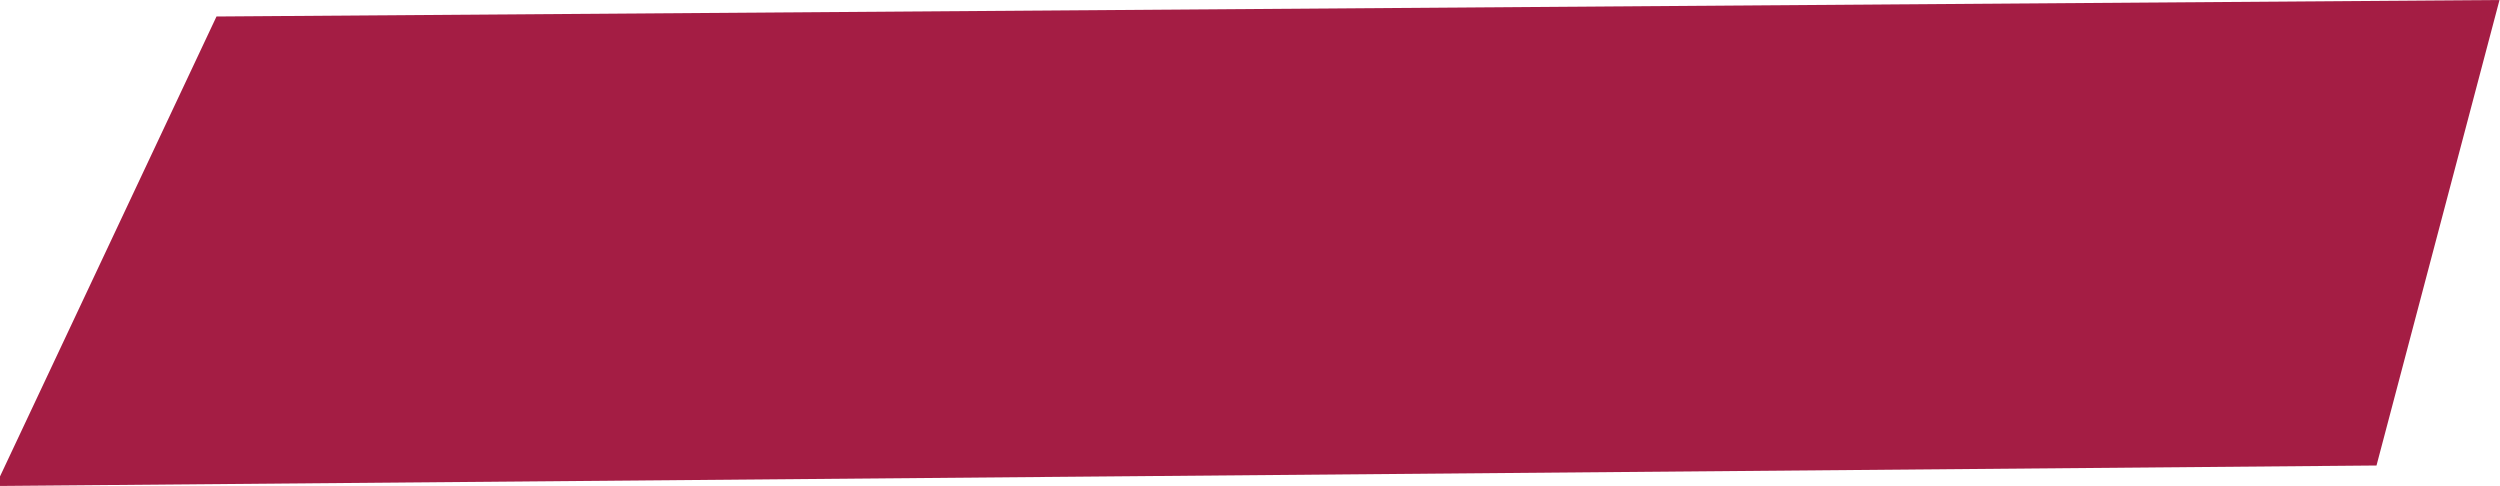
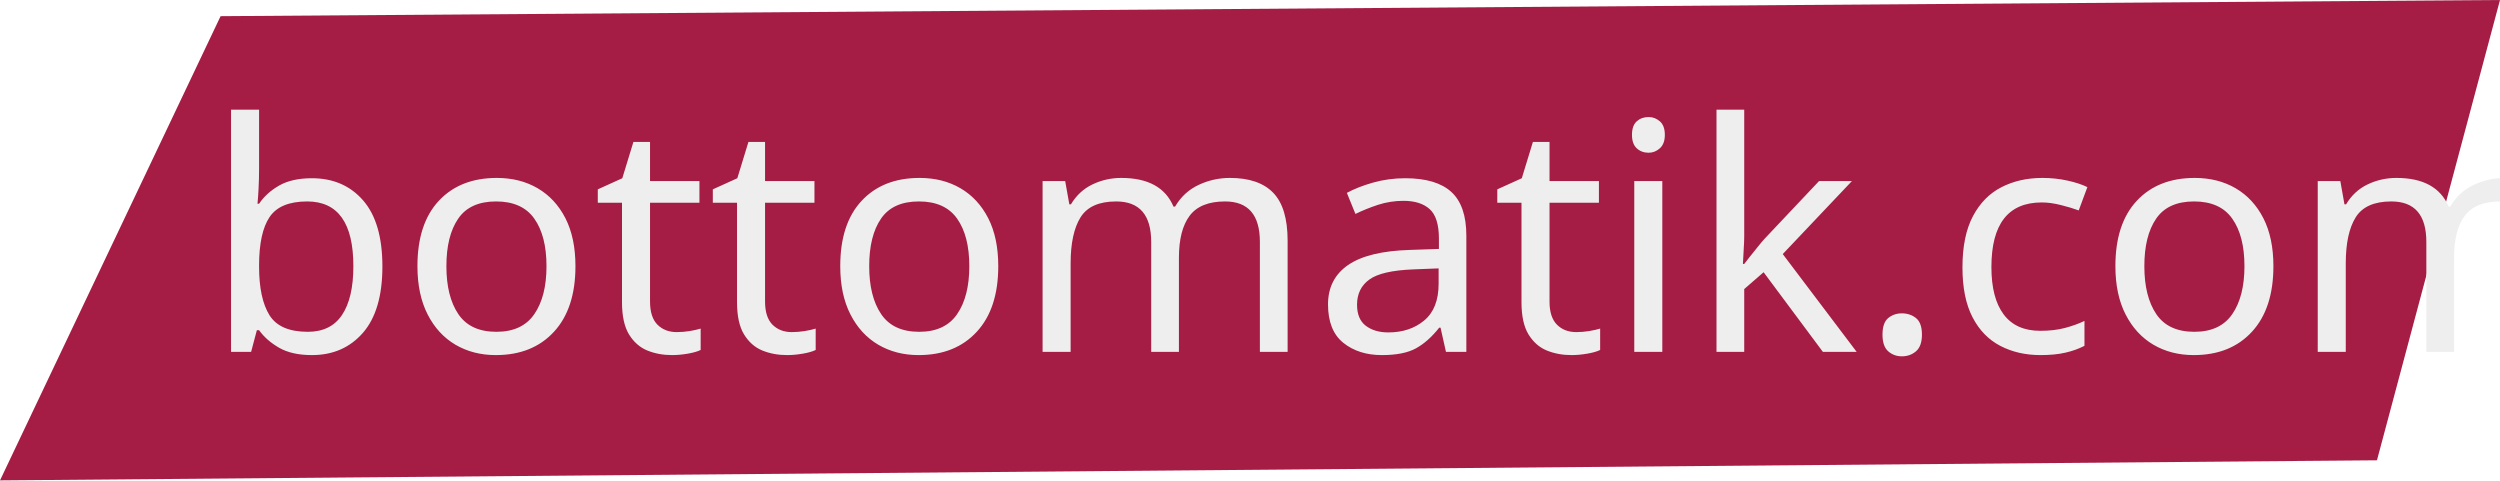
- <svg xmlns="http://www.w3.org/2000/svg" version="1.1" id="Calque_1" x="0px" y="0px" viewBox="0 0 500 97.2" enable-background="new 0 0 500 97.2" xml:space="preserve">
-   <polygon fill="#A41D44" points="43.3,3.3 499.9,0 475.3,93.1 -0.9,97.2 " />
+ <svg xmlns="http://www.w3.org/2000/svg" version="1.1" id="Calque_1" x="0px" y="0px" viewBox="0 0 510 98" enable-background="new 0 0 510 98" xml:space="preserve">
+   <polygon fill="#A51D45" points="45,3.3 510,0 484.9,93.9 0,98 " />
+   <rect x="41.3" y="26" fill="none" width="437.3" height="46.1" />
+   <text transform="matrix(1 0 0 1 41.6027 71.7819)" fill="#EEEEEE" font-family="'Catamaran-Medium'" font-size="65">bottomatik.com</text>
</svg>
